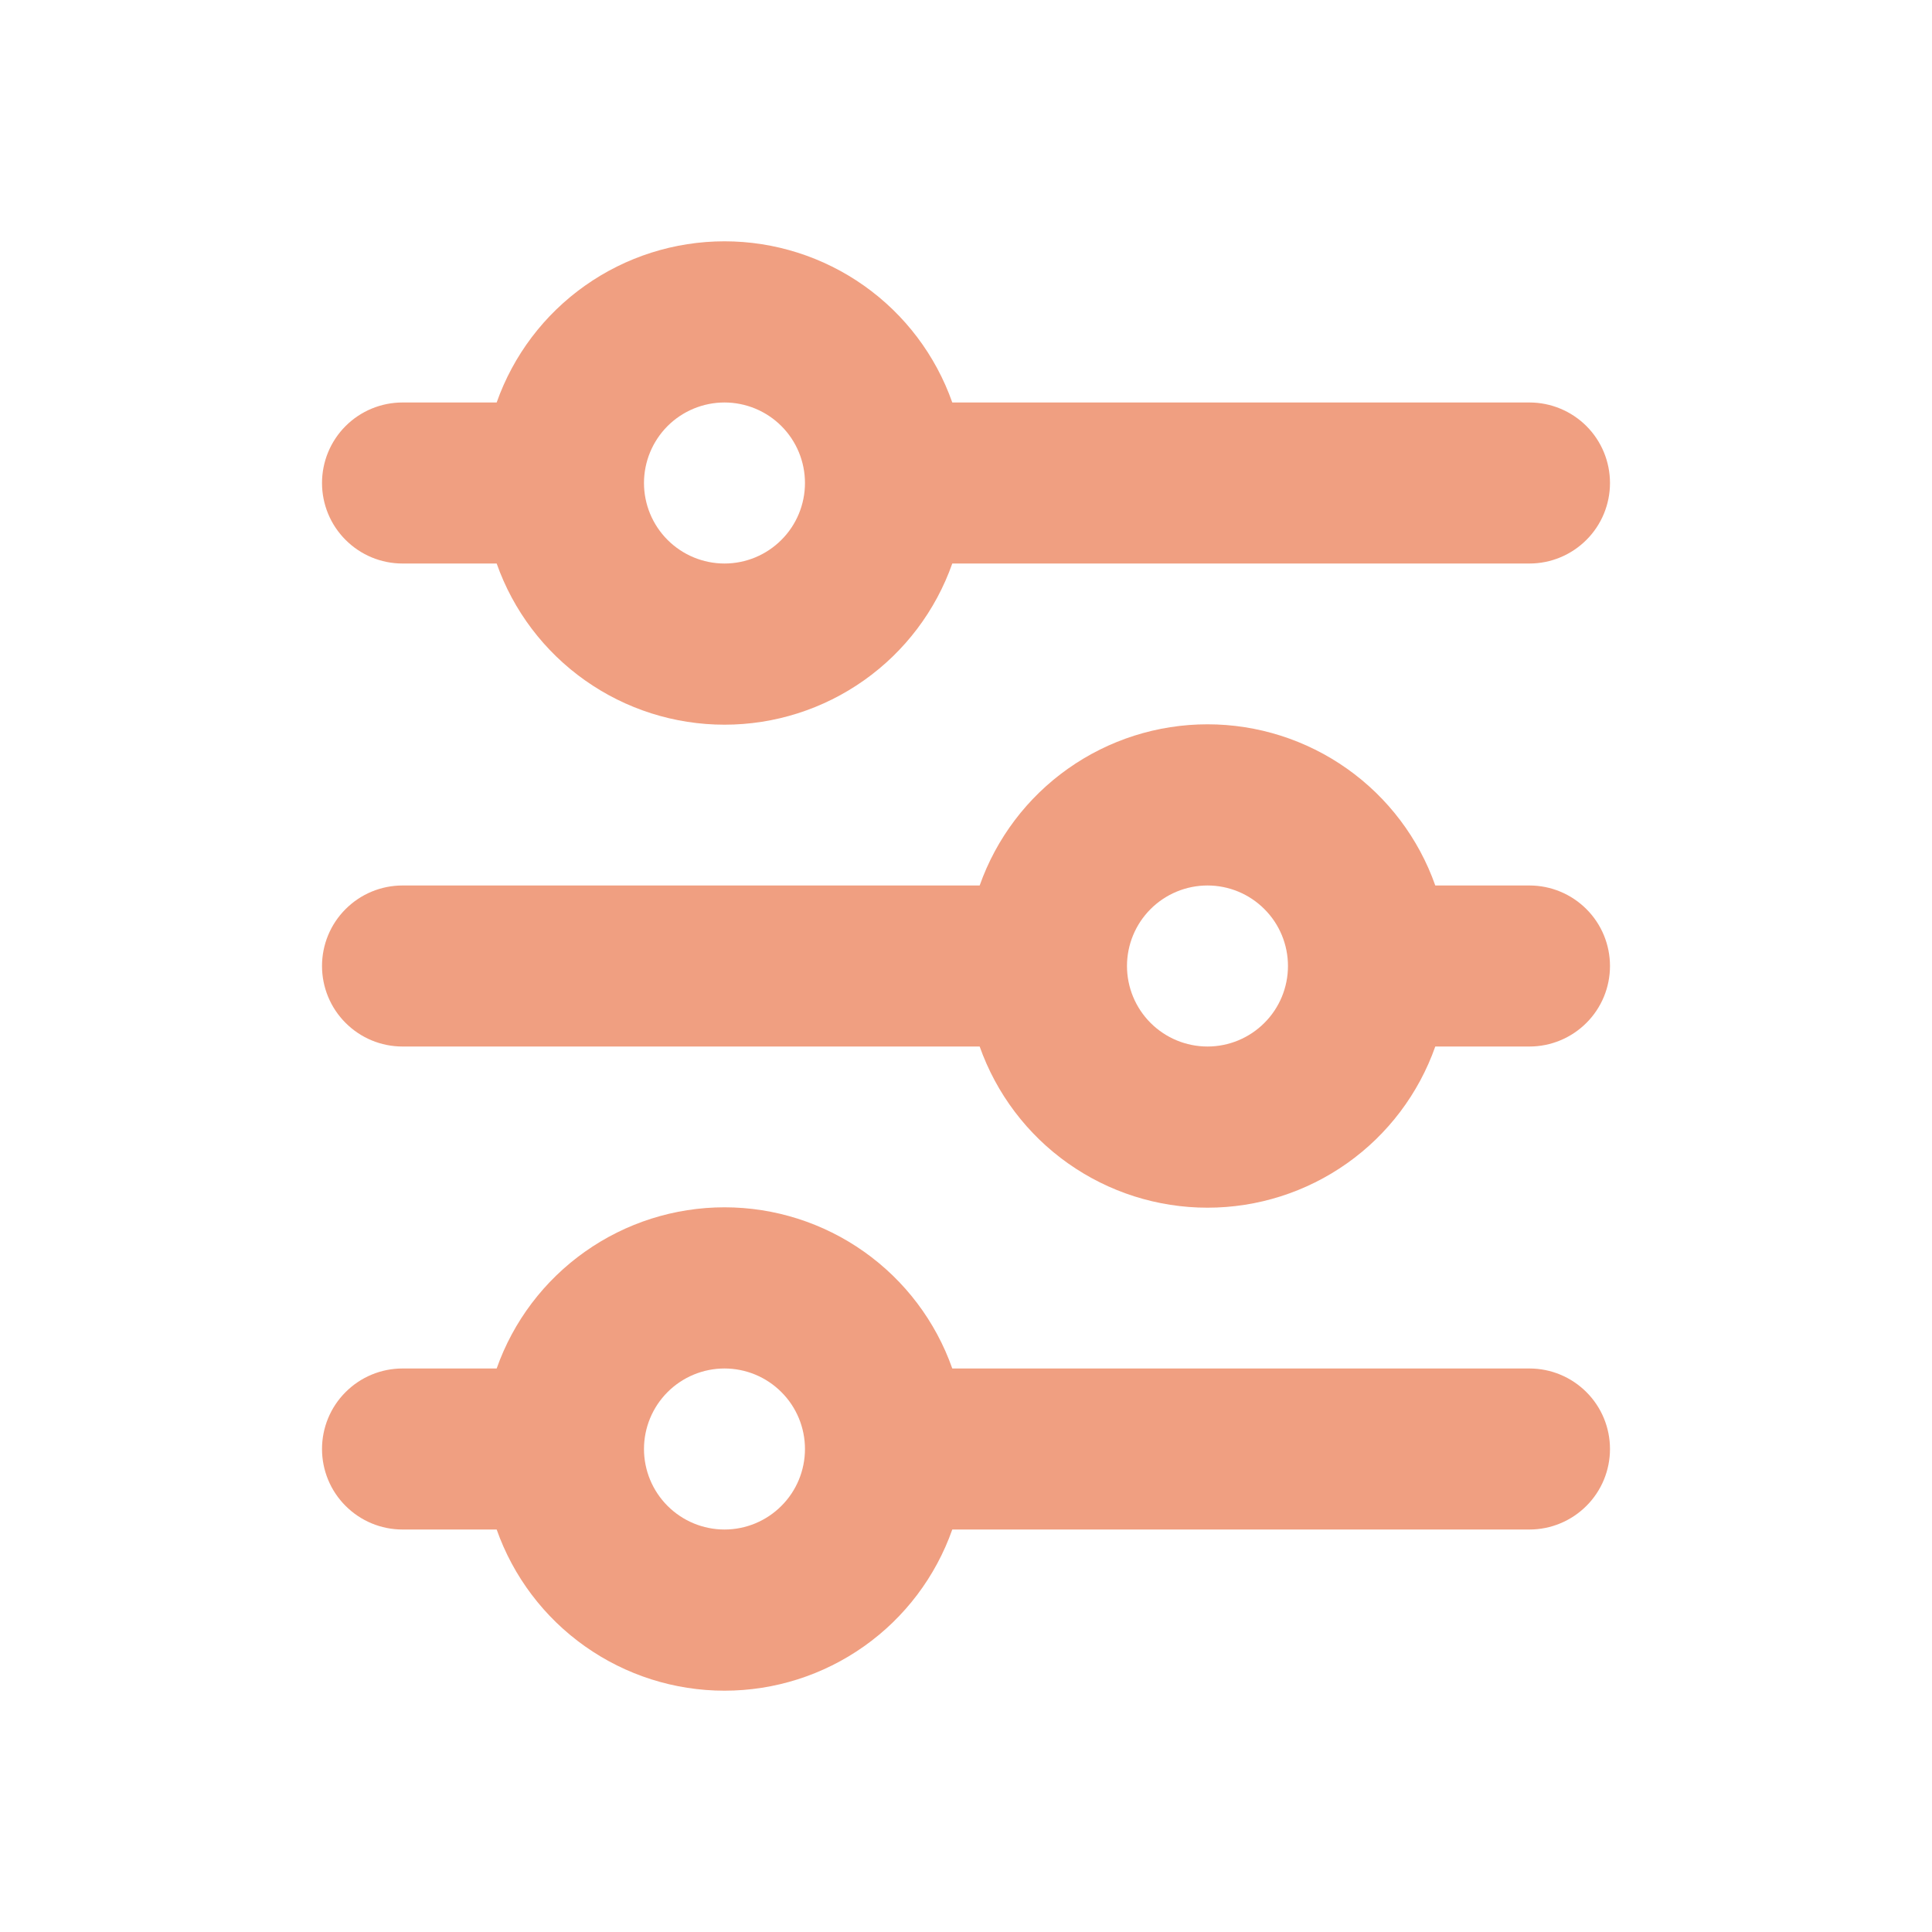
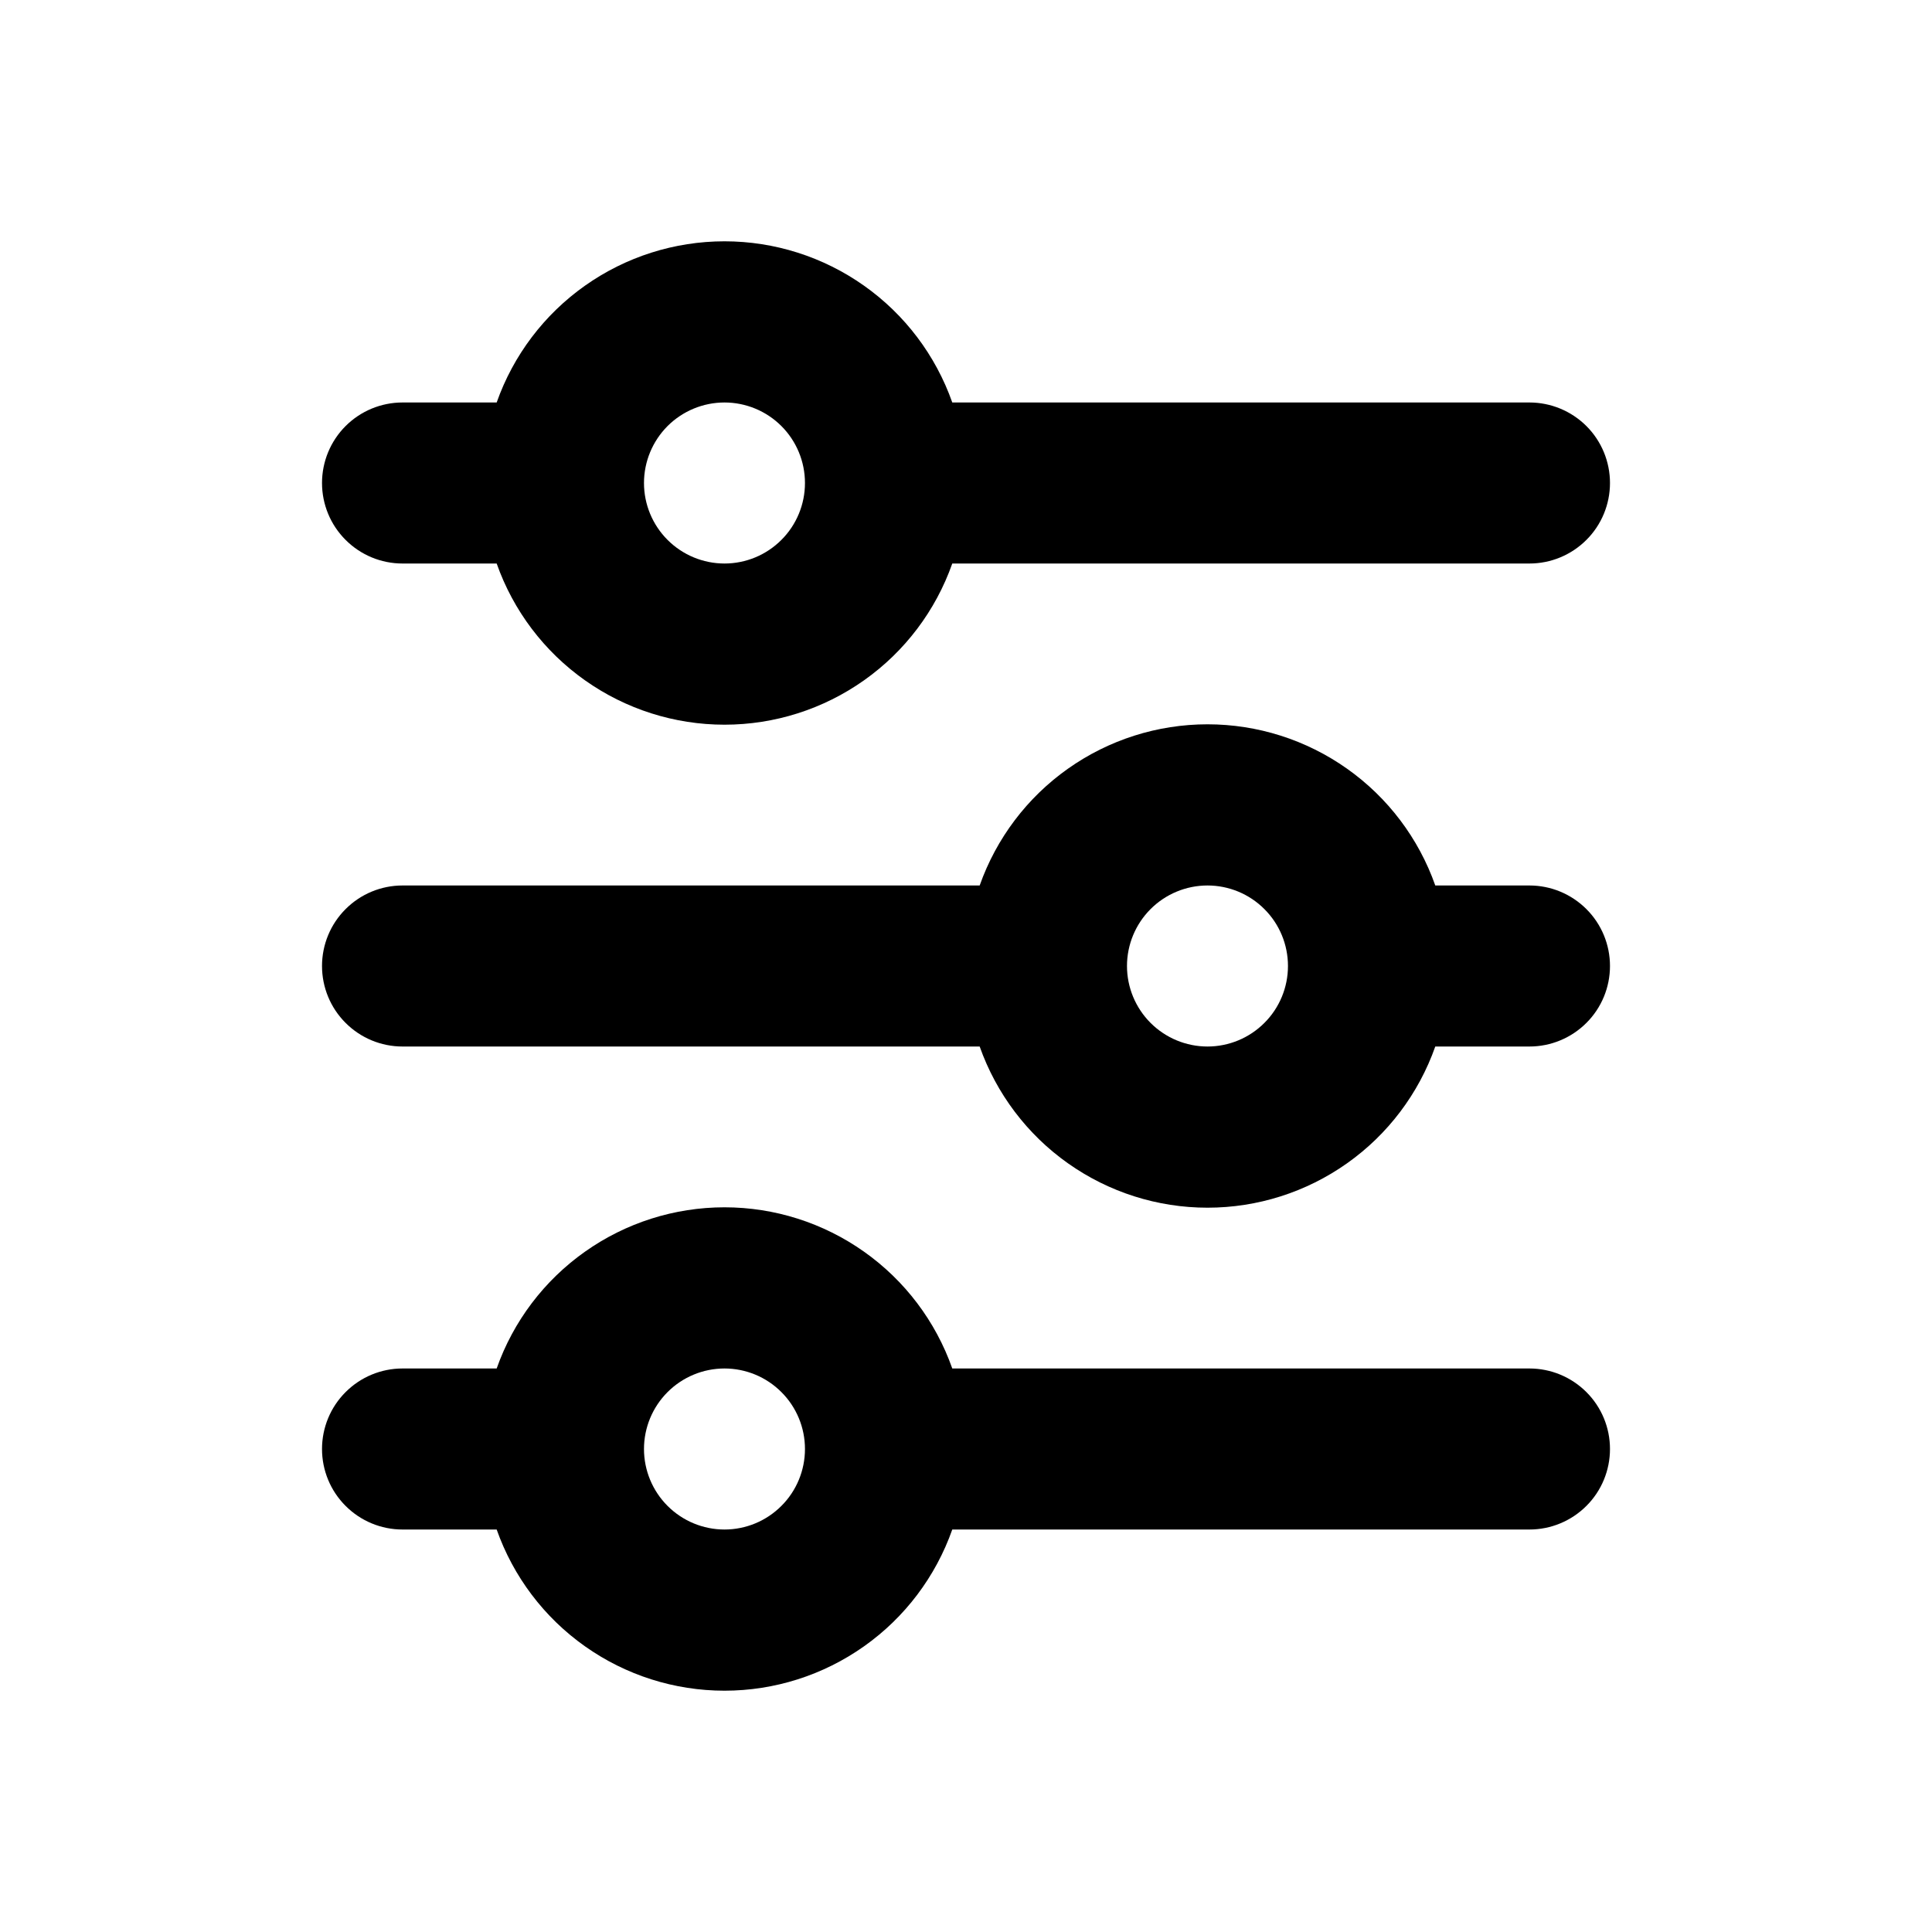
<svg xmlns="http://www.w3.org/2000/svg" width="40" height="40" viewBox="0 0 40 40" fill="none">
-   <path d="M15 8.333C14.558 8.333 14.134 8.509 13.821 8.821C13.509 9.134 13.333 9.558 13.333 10C13.333 10.442 13.509 10.866 13.821 11.178C14.134 11.491 14.558 11.667 15 11.667C15.442 11.667 15.866 11.491 16.178 11.178C16.491 10.866 16.666 10.442 16.666 10C16.666 9.558 16.491 9.134 16.178 8.821C15.866 8.509 15.442 8.333 15 8.333ZM10.283 8.333C10.627 7.357 11.266 6.512 12.111 5.915C12.956 5.317 13.965 4.996 15 4.996C16.035 4.996 17.044 5.317 17.889 5.915C18.734 6.512 19.372 7.357 19.716 8.333H31.666C32.108 8.333 32.532 8.509 32.845 8.821C33.158 9.134 33.333 9.558 33.333 10C33.333 10.442 33.158 10.866 32.845 11.178C32.532 11.491 32.108 11.667 31.666 11.667H19.716C19.372 12.643 18.734 13.488 17.889 14.085C17.044 14.683 16.035 15.004 15 15.004C13.965 15.004 12.956 14.683 12.111 14.085C11.266 13.488 10.627 12.643 10.283 11.667H8.333C7.891 11.667 7.467 11.491 7.155 11.178C6.842 10.866 6.667 10.442 6.667 10C6.667 9.558 6.842 9.134 7.155 8.821C7.467 8.509 7.891 8.333 8.333 8.333H10.283ZM25 18.333C24.558 18.333 24.134 18.509 23.821 18.822C23.509 19.134 23.333 19.558 23.333 20C23.333 20.442 23.509 20.866 23.821 21.178C24.134 21.491 24.558 21.667 25 21.667C25.442 21.667 25.866 21.491 26.178 21.178C26.491 20.866 26.666 20.442 26.666 20C26.666 19.558 26.491 19.134 26.178 18.822C25.866 18.509 25.442 18.333 25 18.333ZM20.283 18.333C20.628 17.357 21.266 16.512 22.111 15.915C22.956 15.317 23.965 14.996 25 14.996C26.035 14.996 27.044 15.317 27.889 15.915C28.734 16.512 29.372 17.357 29.716 18.333H31.666C32.108 18.333 32.532 18.509 32.845 18.822C33.158 19.134 33.333 19.558 33.333 20C33.333 20.442 33.158 20.866 32.845 21.178C32.532 21.491 32.108 21.667 31.666 21.667H29.716C29.372 22.642 28.734 23.488 27.889 24.085C27.044 24.683 26.035 25.004 25 25.004C23.965 25.004 22.956 24.683 22.111 24.085C21.266 23.488 20.628 22.642 20.283 21.667H8.333C7.891 21.667 7.467 21.491 7.155 21.178C6.842 20.866 6.667 20.442 6.667 20C6.667 19.558 6.842 19.134 7.155 18.822C7.467 18.509 7.891 18.333 8.333 18.333H20.283ZM15 28.333C14.558 28.333 14.134 28.509 13.821 28.822C13.509 29.134 13.333 29.558 13.333 30C13.333 30.442 13.509 30.866 13.821 31.178C14.134 31.491 14.558 31.667 15 31.667C15.442 31.667 15.866 31.491 16.178 31.178C16.491 30.866 16.666 30.442 16.666 30C16.666 29.558 16.491 29.134 16.178 28.822C15.866 28.509 15.442 28.333 15 28.333ZM10.283 28.333C10.627 27.357 11.266 26.512 12.111 25.915C12.956 25.317 13.965 24.996 15 24.996C16.035 24.996 17.044 25.317 17.889 25.915C18.734 26.512 19.372 27.357 19.716 28.333H31.666C32.108 28.333 32.532 28.509 32.845 28.822C33.158 29.134 33.333 29.558 33.333 30C33.333 30.442 33.158 30.866 32.845 31.178C32.532 31.491 32.108 31.667 31.666 31.667H19.716C19.372 32.642 18.734 33.488 17.889 34.085C17.044 34.683 16.035 35.004 15 35.004C13.965 35.004 12.956 34.683 12.111 34.085C11.266 33.488 10.627 32.642 10.283 31.667H8.333C7.891 31.667 7.467 31.491 7.155 31.178C6.842 30.866 6.667 30.442 6.667 30C6.667 29.558 6.842 29.134 7.155 28.822C7.467 28.509 7.891 28.333 8.333 28.333H10.283Z" fill="#F09F81" />
+   <path d="M15 8.333C14.558 8.333 14.134 8.509 13.821 8.821C13.509 9.134 13.333 9.558 13.333 10C13.333 10.442 13.509 10.866 13.821 11.178C14.134 11.491 14.558 11.667 15 11.667C15.442 11.667 15.866 11.491 16.178 11.178C16.491 10.866 16.666 10.442 16.666 10C16.666 9.558 16.491 9.134 16.178 8.821C15.866 8.509 15.442 8.333 15 8.333ZM10.283 8.333C10.627 7.357 11.266 6.512 12.111 5.915C12.956 5.317 13.965 4.996 15 4.996C16.035 4.996 17.044 5.317 17.889 5.915C18.734 6.512 19.372 7.357 19.716 8.333H31.666C32.108 8.333 32.532 8.509 32.845 8.821C33.158 9.134 33.333 9.558 33.333 10C33.333 10.442 33.158 10.866 32.845 11.178C32.532 11.491 32.108 11.667 31.666 11.667H19.716C19.372 12.643 18.734 13.488 17.889 14.085C17.044 14.683 16.035 15.004 15 15.004C13.965 15.004 12.956 14.683 12.111 14.085C11.266 13.488 10.627 12.643 10.283 11.667H8.333C7.891 11.667 7.467 11.491 7.155 11.178C6.842 10.866 6.667 10.442 6.667 10C6.667 9.558 6.842 9.134 7.155 8.821C7.467 8.509 7.891 8.333 8.333 8.333H10.283ZM25 18.333C24.558 18.333 24.134 18.509 23.821 18.822C23.509 19.134 23.333 19.558 23.333 20C23.333 20.442 23.509 20.866 23.821 21.178C24.134 21.491 24.558 21.667 25 21.667C25.442 21.667 25.866 21.491 26.178 21.178C26.491 20.866 26.666 20.442 26.666 20C26.666 19.558 26.491 19.134 26.178 18.822C25.866 18.509 25.442 18.333 25 18.333ZM20.283 18.333C20.628 17.357 21.266 16.512 22.111 15.915C22.956 15.317 23.965 14.996 25 14.996C26.035 14.996 27.044 15.317 27.889 15.915C28.734 16.512 29.372 17.357 29.716 18.333H31.666C32.108 18.333 32.532 18.509 32.845 18.822C33.158 19.134 33.333 19.558 33.333 20C33.333 20.442 33.158 20.866 32.845 21.178C32.532 21.491 32.108 21.667 31.666 21.667H29.716C29.372 22.642 28.734 23.488 27.889 24.085C27.044 24.683 26.035 25.004 25 25.004C23.965 25.004 22.956 24.683 22.111 24.085C21.266 23.488 20.628 22.642 20.283 21.667H8.333C7.891 21.667 7.467 21.491 7.155 21.178C6.842 20.866 6.667 20.442 6.667 20C6.667 19.558 6.842 19.134 7.155 18.822C7.467 18.509 7.891 18.333 8.333 18.333H20.283ZM15 28.333C14.558 28.333 14.134 28.509 13.821 28.822C13.509 29.134 13.333 29.558 13.333 30C13.333 30.442 13.509 30.866 13.821 31.178C14.134 31.491 14.558 31.667 15 31.667C15.442 31.667 15.866 31.491 16.178 31.178C16.491 30.866 16.666 30.442 16.666 30C16.666 29.558 16.491 29.134 16.178 28.822C15.866 28.509 15.442 28.333 15 28.333ZM10.283 28.333C10.627 27.357 11.266 26.512 12.111 25.915C12.956 25.317 13.965 24.996 15 24.996C16.035 24.996 17.044 25.317 17.889 25.915C18.734 26.512 19.372 27.357 19.716 28.333H31.666C32.108 28.333 32.532 28.509 32.845 28.822C33.158 29.134 33.333 29.558 33.333 30C33.333 30.442 33.158 30.866 32.845 31.178C32.532 31.491 32.108 31.667 31.666 31.667H19.716C19.372 32.642 18.734 33.488 17.889 34.085C17.044 34.683 16.035 35.004 15 35.004C13.965 35.004 12.956 34.683 12.111 34.085C11.266 33.488 10.627 32.642 10.283 31.667H8.333C7.891 31.667 7.467 31.491 7.155 31.178C6.842 30.866 6.667 30.442 6.667 30C6.667 29.558 6.842 29.134 7.155 28.822C7.467 28.509 7.891 28.333 8.333 28.333H10.283Z" fill="currentColor" />
</svg>
